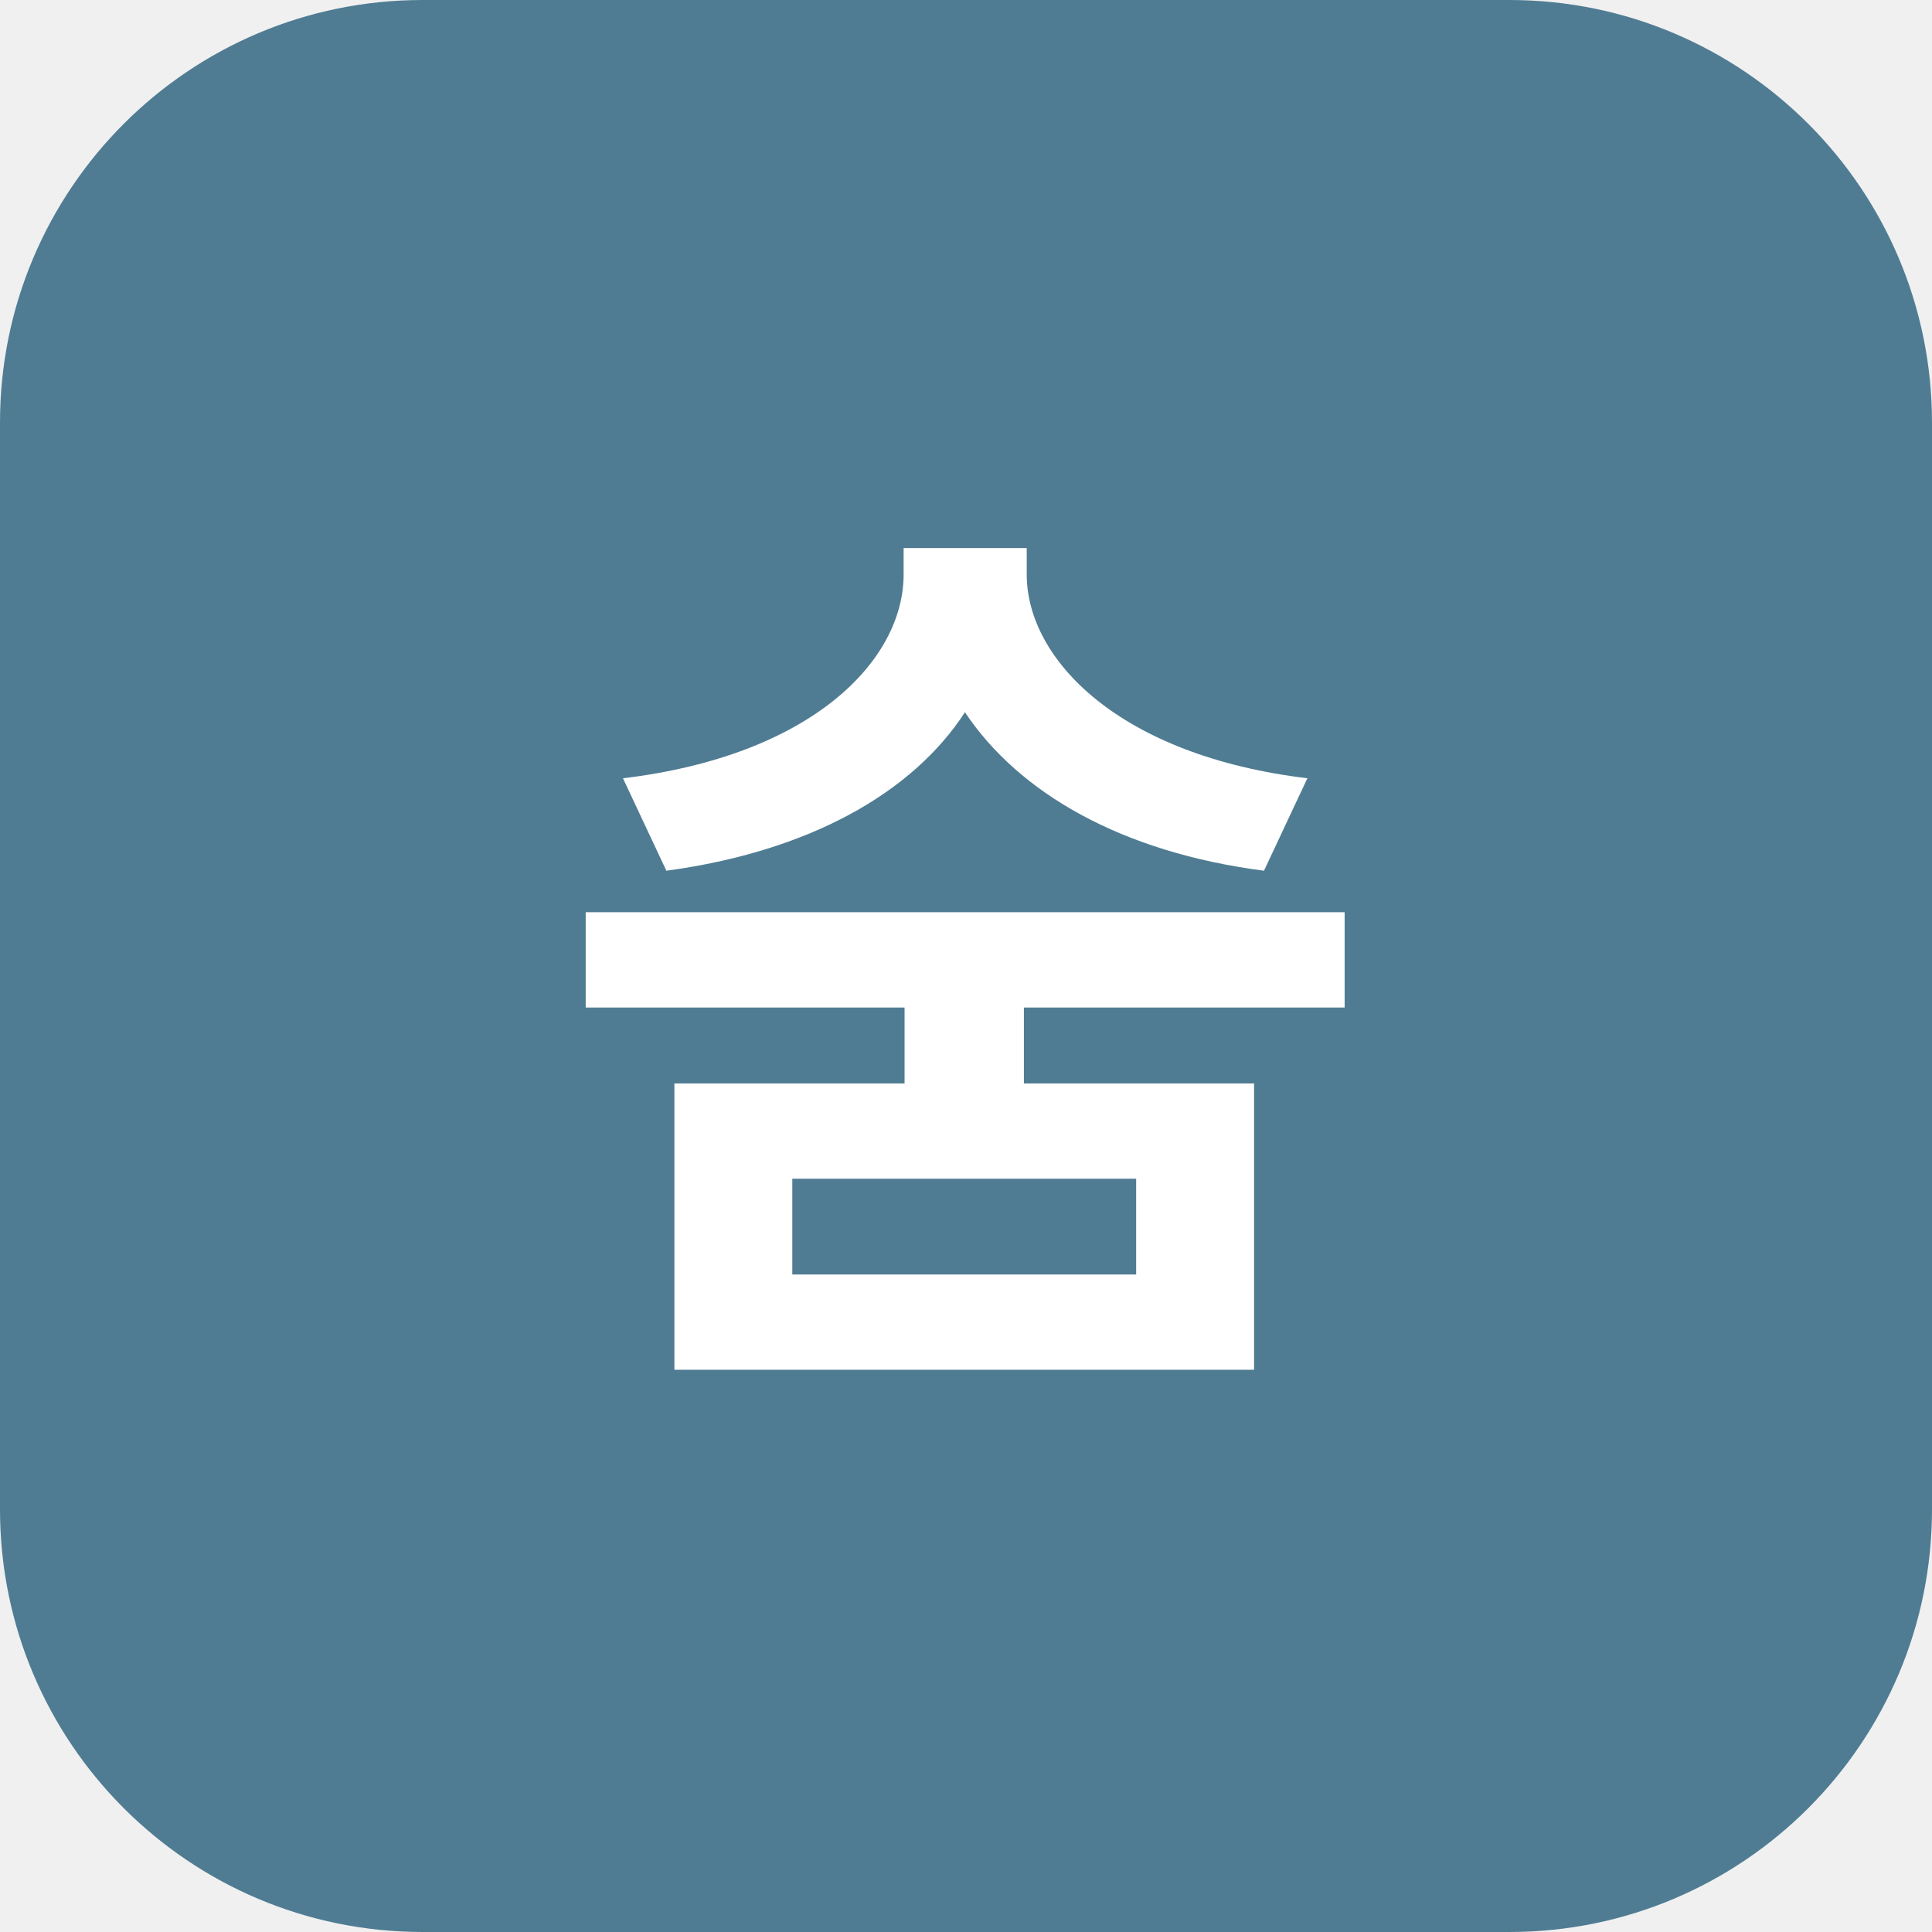
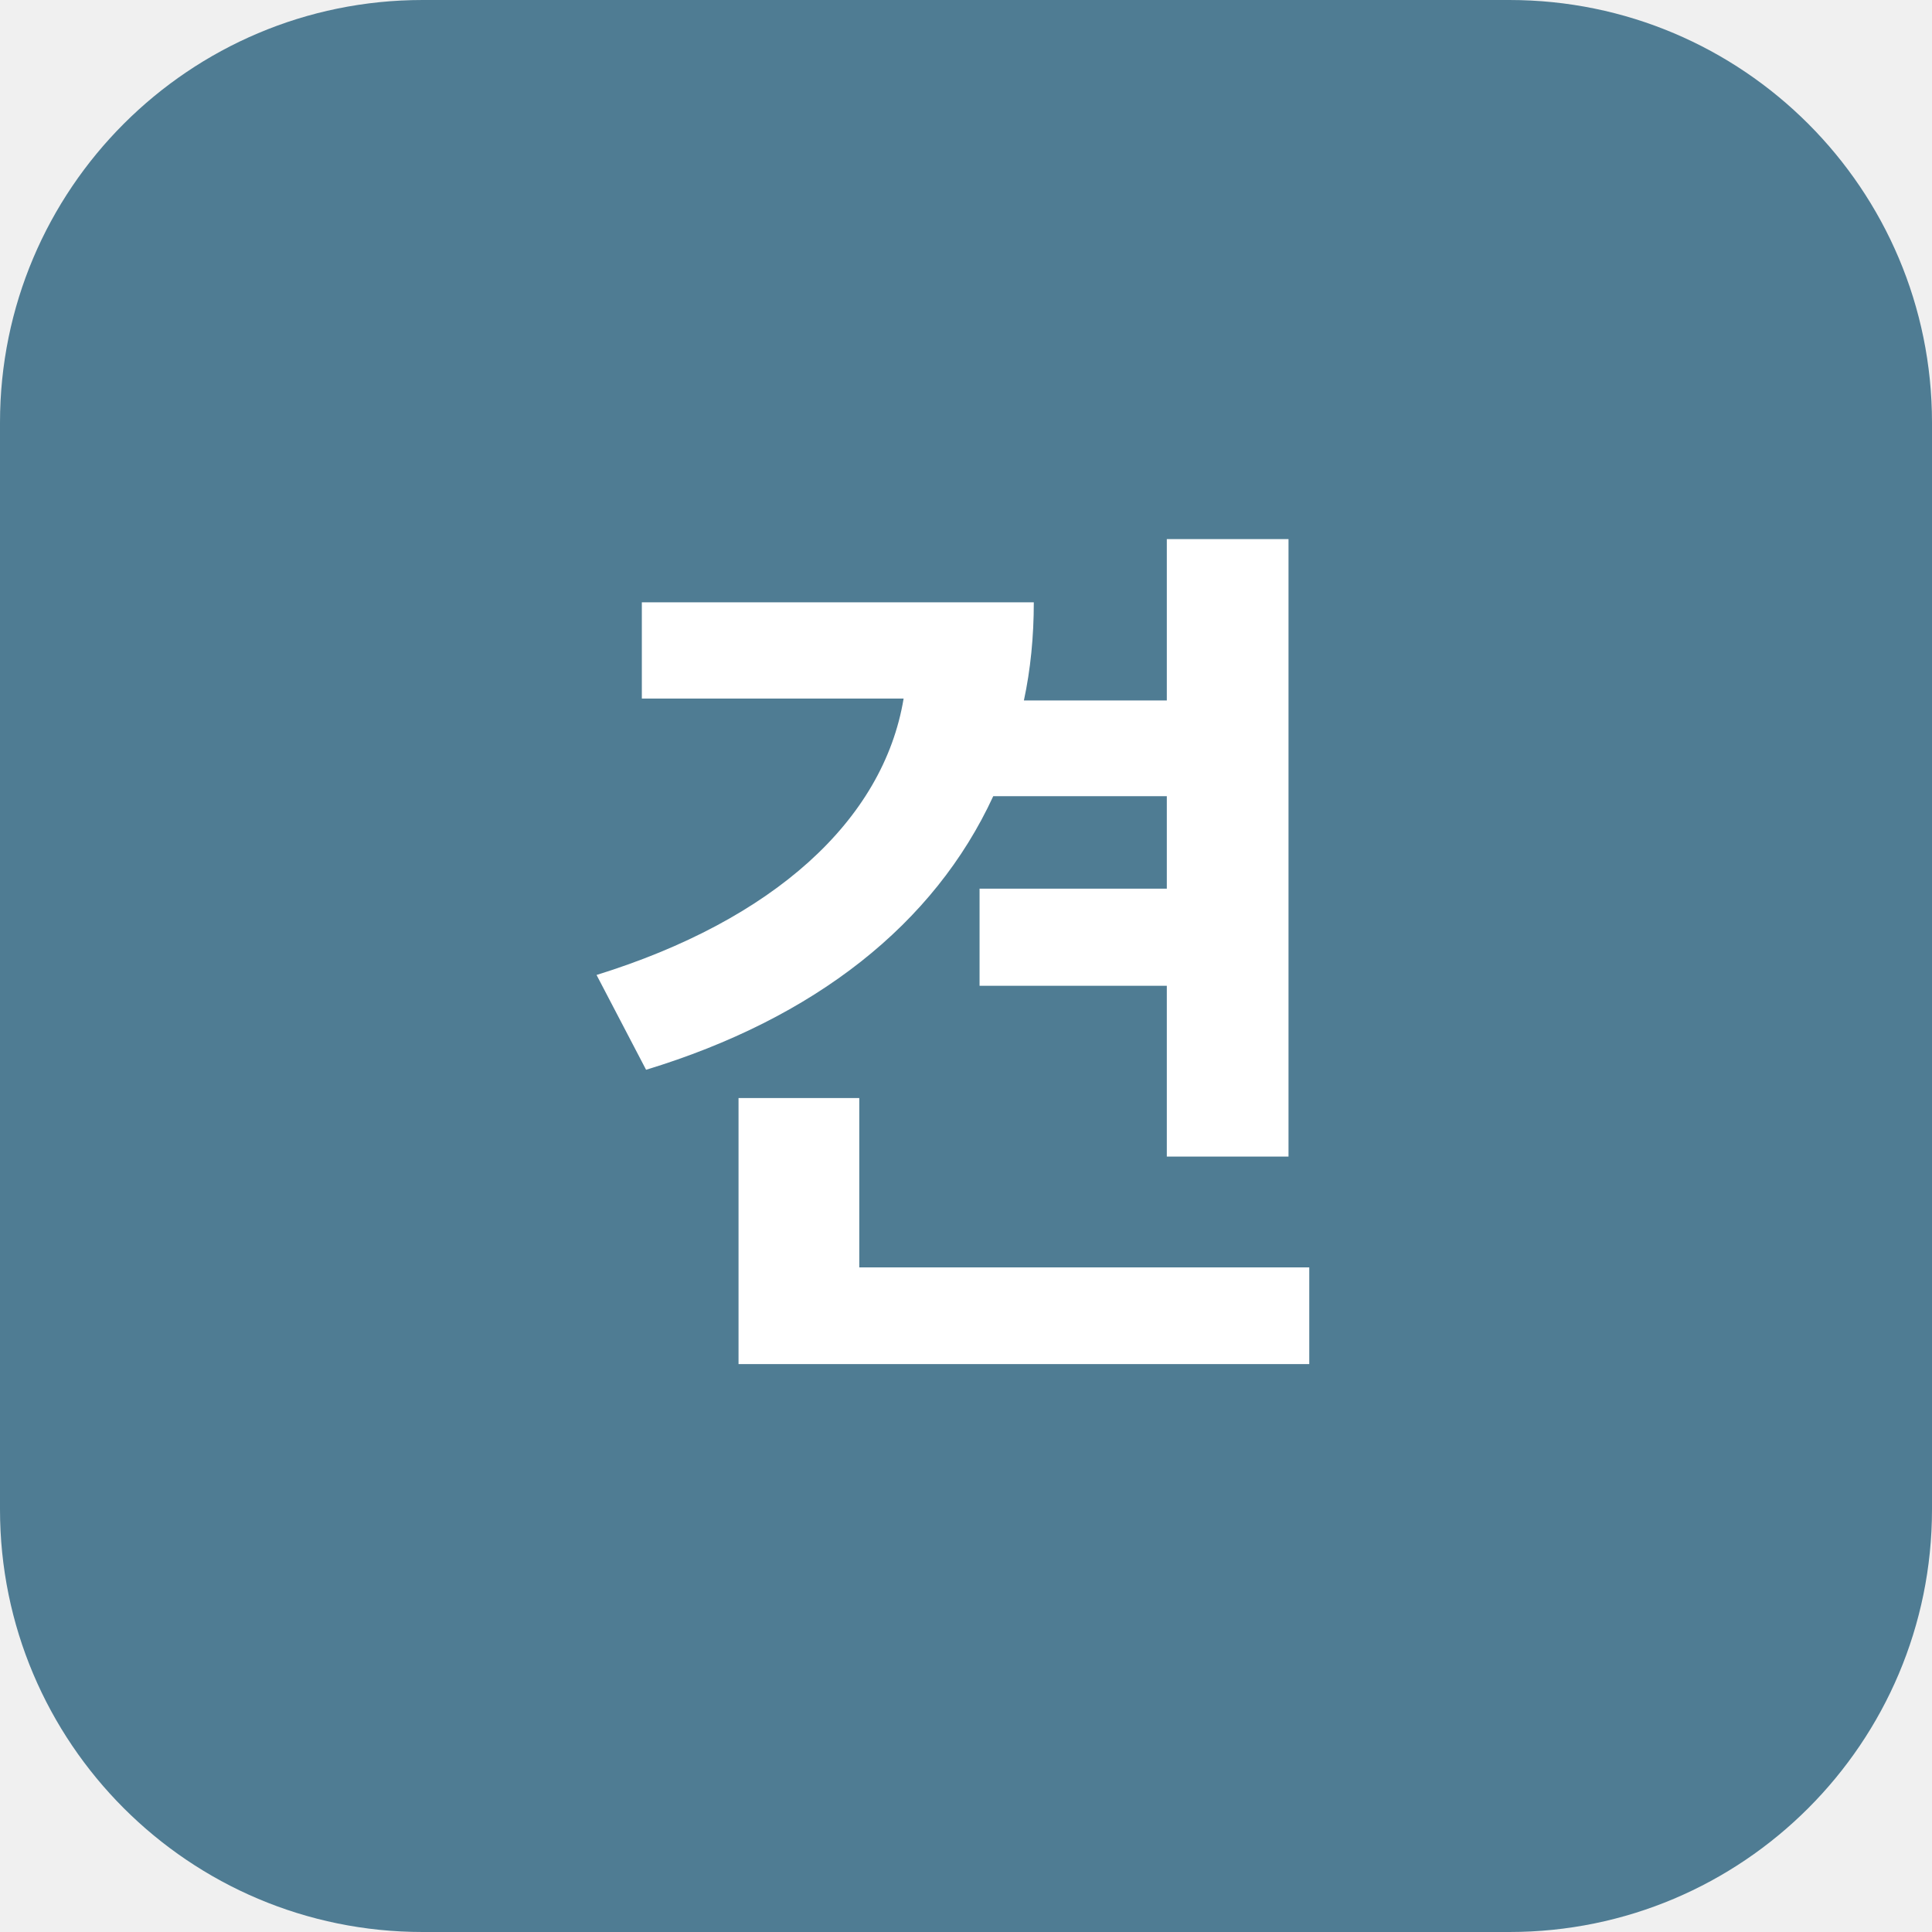
<svg xmlns="http://www.w3.org/2000/svg" viewBox="0 0 64 64">
  <rect width="64" height="64" rx="14" fill="#4F7C93" />
-   <text x="32" y="43" font-size="30" font-family="sans-serif" font-weight="800" fill="#FFFFFF" text-anchor="middle">숨</text>
+   <text x="32" y="43" font-size="30" font-family="sans-serif" font-weight="800" fill="#FFFFFF" text-anchor="middle">견</text>
</svg>
